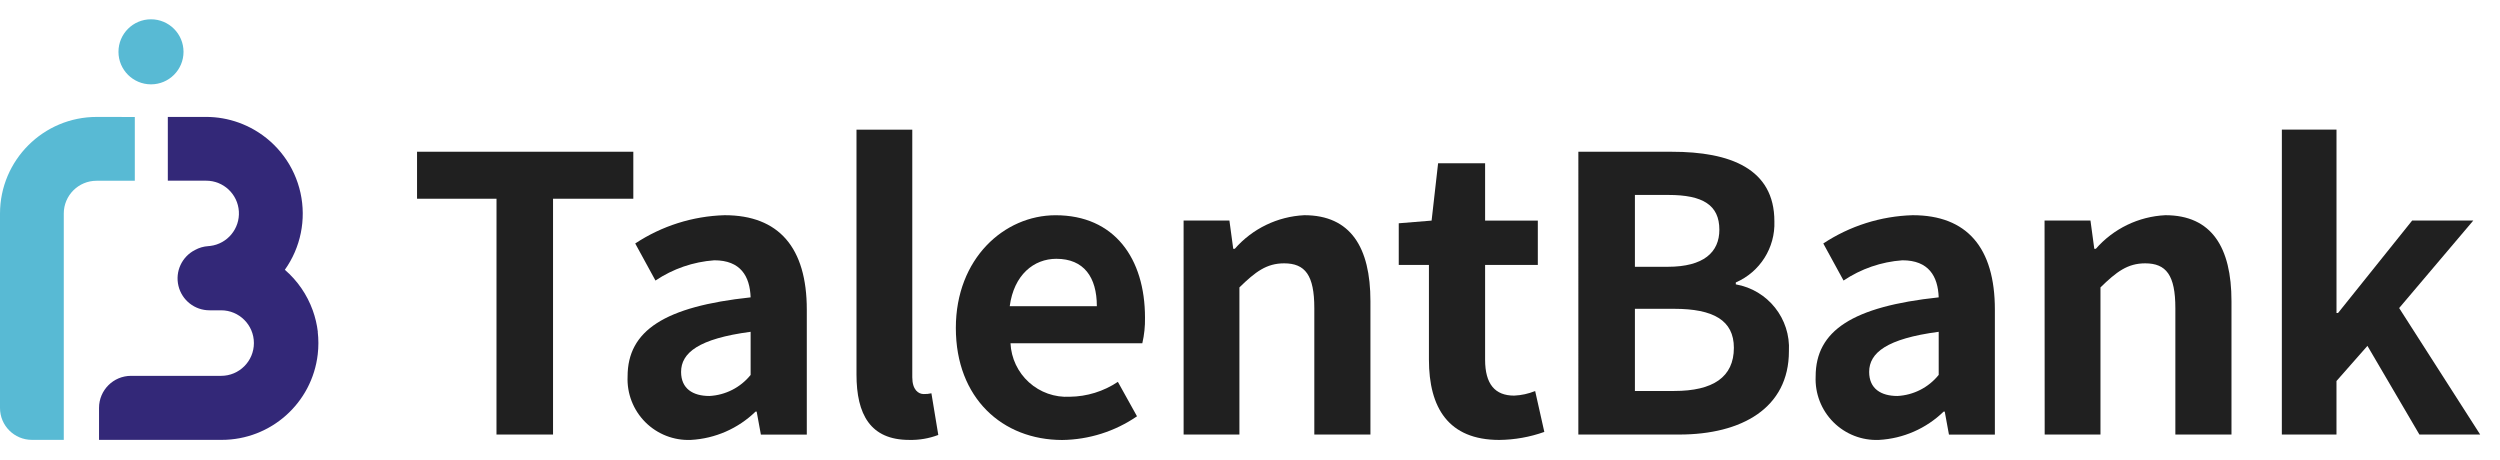
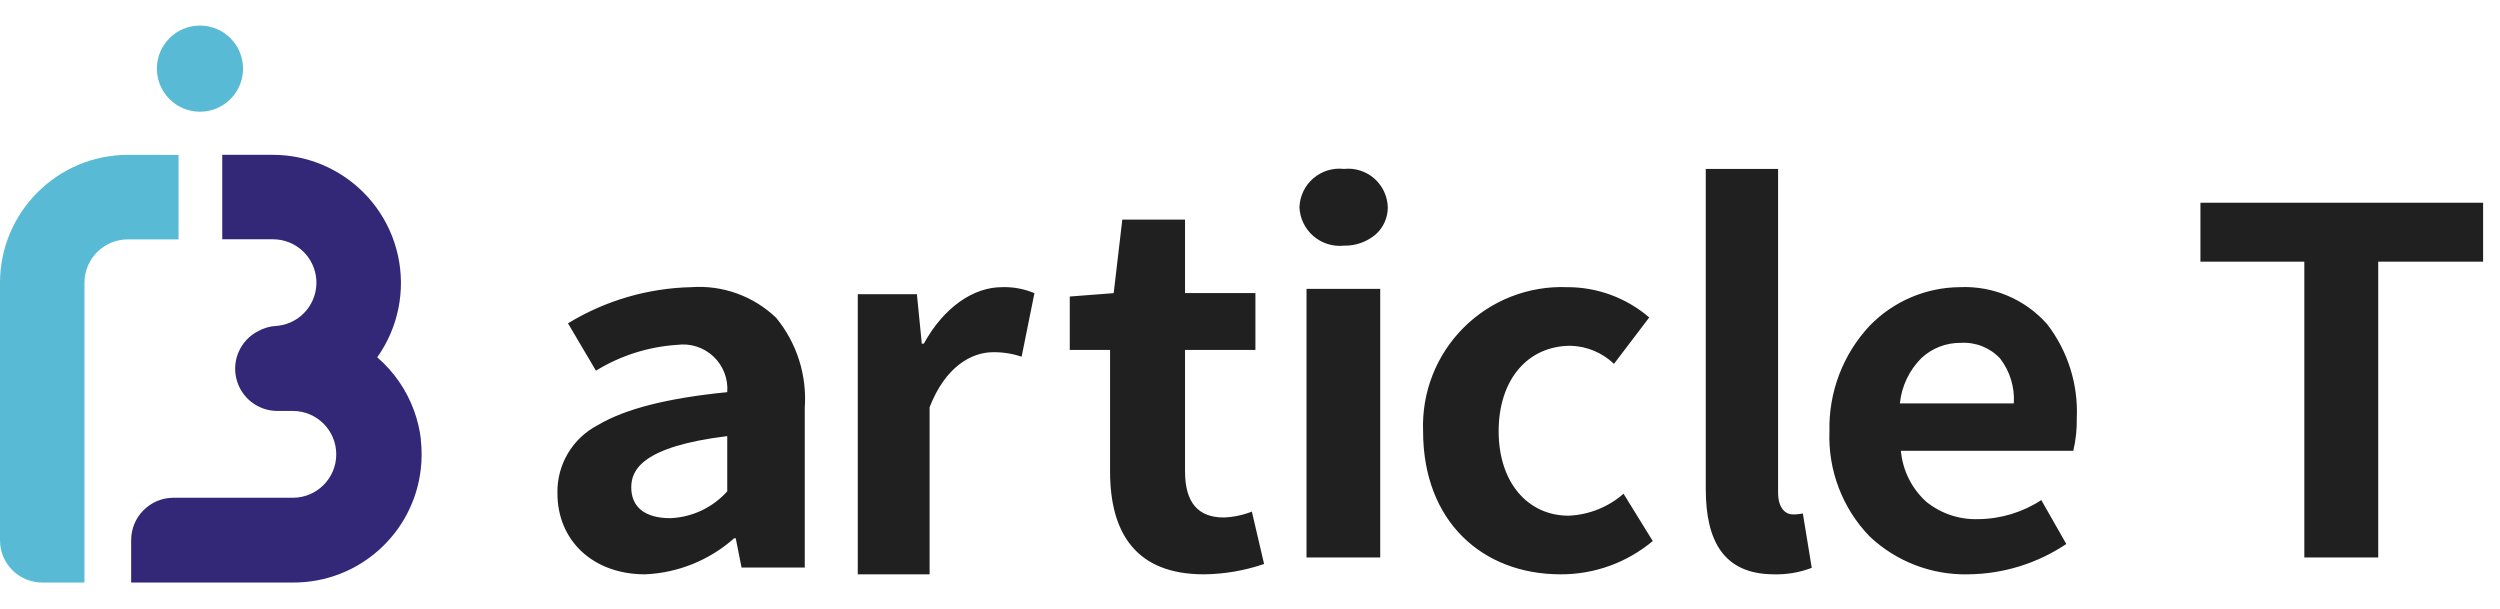
- <svg xmlns="http://www.w3.org/2000/svg" width="196" height="36" viewBox="0 0 196 36">
+ <svg xmlns="http://www.w3.org/2000/svg" width="148" height="36" viewBox="0 0 148 36">
  <defs>
    <style>
-             .cls-3{fill:#58bad4}.cls-4{fill:#202020}
+             .cls-3{fill:#58bad4}
        </style>
  </defs>
-   <g id="logo01" transform="translate(-773.675 -254.562)">
+   <g id="logo04" transform="translate(-773.675 -254.562)">
+     <path id="사각형_1517" data-name="사각형 1517" transform="translate(773.675 254.562)" style="fill:none" d="M0 0h148v36H0z" />
    <g id="그룹_4039" data-name="그룹 4039" transform="translate(773.675 256.075)">
      <path id="패스_852" data-name="패스 852" d="M806.9 288.768a7.661 7.661 0 0 0-.4-1.691 7.609 7.609 0 0 0-2.187-3.178 7.587 7.587 0 0 0-2.421-10.986 7.658 7.658 0 0 0-1.181-.547 7.564 7.564 0 0 0-2.584-.452h-2.989v5h3a2.568 2.568 0 0 1 .327 5.116c-.056 0-.11.009-.161.015a2.467 2.467 0 0 0-1.03.3 2.5 2.5 0 0 0 1.137 4.731h.907a2.569 2.569 0 1 1 0 5.138h-7.063a2.51 2.51 0 0 0-2.51 2.511v2.509h9.609a7.58 7.58 0 0 0 7.538-6.711 7.625 7.625 0 0 0 0-1.756z" transform="translate(-781.981 -264.261)" style="fill:#332878" />
      <path id="패스_853" data-name="패스 853" class="cls-3" d="M781.264 271.915a7.583 7.583 0 0 0-7.589 7.574v15.244a2.5 2.5 0 0 0 2.5 2.5h2.5v-17.744a2.568 2.568 0 0 1 2.569-2.569h3v-5z" transform="translate(-773.675 -264.261)" />
      <path id="패스_854" data-name="패스 854" class="cls-3" d="M798 258.625a2.55 2.55 0 1 1-2.551-2.55 2.55 2.55 0 0 1 2.551 2.55z" transform="translate(-783.612 -256.075)" />
    </g>
-     <g id="그룹_4040" data-name="그룹 4040" transform="translate(806.371 264.723)">
-       <path id="패스_855" data-name="패스 855" class="cls-4" d="M847.569 281.252h-6.231v-3.685h16.956v3.685H852v18.484h-4.434z" transform="translate(-841.338 -275.83)" />
-       <path id="패스_856" data-name="패스 856" class="cls-4" d="M875.5 300.5c0-3.595 2.906-5.482 9.646-6.2-.059-1.648-.779-2.906-2.846-2.906a9.482 9.482 0 0 0-4.614 1.588l-1.588-2.906a13.4 13.4 0 0 1 7.011-2.217c4.254 0 6.441 2.546 6.441 7.4v9.8h-3.6l-.33-1.8h-.09a7.889 7.889 0 0 1-5.063 2.217 4.765 4.765 0 0 1-4.967-4.976zm9.646-.12V297c-4.074.539-5.452 1.648-5.452 3.145 0 1.318.929 1.887 2.217 1.887a4.446 4.446 0 0 0 3.236-1.651z" transform="translate(-858.993 -281.148)" />
-       <path id="패스_857" data-name="패스 857" class="cls-4" d="M912.637 293.175v-19.2h4.374v19.412c0 .989.479 1.318.9 1.318a2.482 2.482 0 0 0 .6-.06l.539 3.266a6 6 0 0 1-2.277.389c-3.057 0-4.136-2.009-4.136-5.125z" transform="translate(-878.184 -273.972)" />
-       <path id="패스_858" data-name="패스 858" class="cls-4" d="M928.756 296.7c0-5.453 3.8-8.838 7.82-8.838 4.613 0 7.01 3.385 7.01 8.029a8.178 8.178 0 0 1-.21 2.007h-10.335a4.407 4.407 0 0 0 4.643 4.194 6.917 6.917 0 0 0 3.775-1.168l1.5 2.7a10.581 10.581 0 0 1-5.872 1.858c-4.676-.008-8.331-3.273-8.331-8.782zm11.055-1.708c0-2.277-1.018-3.715-3.175-3.715-1.768 0-3.326 1.258-3.655 3.715z" transform="translate(-886.514 -281.148)" />
-       <path id="패스_859" data-name="패스 859" class="cls-4" d="M965.708 288.278h3.592l.3 2.217h.12a7.735 7.735 0 0 1 5.453-2.636c3.625 0 5.183 2.516 5.183 6.74v10.455h-4.4v-9.916c0-2.577-.719-3.505-2.367-3.505-1.378 0-2.247.659-3.505 1.887v11.534h-4.374z" transform="translate(-905.61 -281.148)" />
-       <path id="패스_860" data-name="패스 860" class="cls-4" d="M1002.98 294.825V287.4h-2.366v-3.265l2.576-.21.509-4.494h3.685v4.494h4.133v3.475h-4.133v7.43c0 1.917.778 2.816 2.276 2.816a4.9 4.9 0 0 0 1.648-.36l.719 3.206a10.841 10.841 0 0 1-3.535.629c-3.983-.004-5.512-2.521-5.512-6.296z" transform="translate(-923.648 -276.791)" />
-       <path id="패스_861" data-name="패스 861" class="cls-4" d="M1029.754 277.567h7.34c4.553 0 8.029 1.318 8.029 5.453a5.029 5.029 0 0 1-3.025 4.793v.15a5.042 5.042 0 0 1 4.164 5.243c0 4.464-3.715 6.531-8.6 6.531h-7.909zm7.01 9.018c2.816 0 4.045-1.139 4.045-2.906 0-1.947-1.318-2.726-3.985-2.726h-2.636v5.632zm.51 9.736c3.026 0 4.673-1.079 4.673-3.385 0-2.157-1.618-3.056-4.673-3.056h-3.086v6.441z" transform="translate(-938.707 -275.83)" />
-       <path id="패스_862" data-name="패스 862" class="cls-4" d="M1068.255 300.5c0-3.595 2.906-5.482 9.647-6.2-.06-1.648-.779-2.906-2.846-2.906a9.481 9.481 0 0 0-4.614 1.588l-1.588-2.906a13.4 13.4 0 0 1 7.011-2.217c4.254 0 6.441 2.546 6.441 7.4v9.8h-3.6l-.33-1.8h-.09a7.889 7.889 0 0 1-5.063 2.217 4.766 4.766 0 0 1-4.968-4.976zm9.647-.12V297c-4.074.539-5.452 1.648-5.452 3.145 0 1.318.929 1.887 2.216 1.887a4.447 4.447 0 0 0 3.234-1.651z" transform="translate(-958.604 -281.148)" />
-       <path id="패스_863" data-name="패스 863" class="cls-4" d="M1105.392 288.278h3.6l.3 2.217h.12a7.734 7.734 0 0 1 5.452-2.636c3.625 0 5.183 2.516 5.183 6.74v10.455h-4.4v-9.916c0-2.577-.719-3.505-2.366-3.505-1.379 0-2.247.659-3.505 1.887v11.534h-4.374z" transform="translate(-977.795 -281.148)" />
-       <path id="패스_864" data-name="패스 864" class="cls-4" d="M1143.894 273.972h4.284v14.38h.119l5.812-7.25h4.793l-5.812 6.86 6.351 9.916h-4.764l-4.074-6.951-2.427 2.756v4.194h-4.284z" transform="translate(-997.692 -273.972)" />
-     </g>
+     <path id="Combined_Shape" data-name="Combined Shape" d="M77.684 21.759a8.484 8.484 0 0 1-2.381-6.23 8.842 8.842 0 0 1 2.374-6.238A7.518 7.518 0 0 1 83.023 7a6.505 6.505 0 0 1 5.17 2.193 8.485 8.485 0 0 1 1.753 5.555 7.8 7.8 0 0 1-.207 1.938H79.533a4.62 4.62 0 0 0 1.505 3.02 4.655 4.655 0 0 0 3.08 1.027 6.923 6.923 0 0 0 3.727-1.128l1.48 2.6A10.621 10.621 0 0 1 83.526 24a8.235 8.235 0 0 1-5.842-2.241zM80.746 11.2a4.413 4.413 0 0 0-1.273 2.682h6.744a3.949 3.949 0 0 0-.81-2.66 2.938 2.938 0 0 0-2.326-.925 3.359 3.359 0 0 0-2.335.903zm-12.765 7.746V0h4.282v19.153c0 .976.469 1.3.879 1.3a2.4 2.4 0 0 0 .586-.059l.528 3.222a5.843 5.843 0 0 1-2.227.384c-2.991 0-4.048-1.981-4.048-5.054zm-16.734-3.417A8.21 8.21 0 0 1 59.775 7a7.425 7.425 0 0 1 4.86 1.793l-2.087 2.746a3.872 3.872 0 0 0-2.564-1.069c-2.535 0-4.264 1.994-4.264 5.059 0 3.036 1.729 5 4.144 5a5.268 5.268 0 0 0 3.25-1.3l1.729 2.8A8.44 8.44 0 0 1 59.388 24c-4.622 0-8.141-3.123-8.141-8.471zm-18.531 2.38v-7.194H30.33V7.554l2.6-.2L33.441 3h3.713v4.351h4.167v3.364h-4.167v7.194c0 1.856.785 2.726 2.295 2.726a5.1 5.1 0 0 0 1.661-.348l.724 3.1a11.329 11.329 0 0 1-3.562.613c-4.017 0-5.556-2.437-5.556-6.091zM17.78 24V7.415h3.5l.291 2.931h.117C22.878 8.185 24.627 7 26.315 7a4.539 4.539 0 0 1 1.923.356l-.758 3.761a5.07 5.07 0 0 0-1.69-.266c-1.282 0-2.826.859-3.758 3.257V24zM0 19.2a4.43 4.43 0 0 1 2.392-4.033c1.615-.963 4.121-1.6 7.661-1.951a2.621 2.621 0 0 0-2.966-2.8 10.465 10.465 0 0 0-4.807 1.528L.625 9.14A14.646 14.646 0 0 1 7.93 7a6.577 6.577 0 0 1 5.019 1.814 7.557 7.557 0 0 1 1.693 5.327V23.6H10.9l-.344-1.735h-.094A8.475 8.475 0 0 1 5.183 24C2.131 24 0 22.027 0 19.2zm4.371-.346c0 1.174.821 1.822 2.31 1.822a4.782 4.782 0 0 0 3.372-1.59v-3.268c-5.092.624-5.682 2.032-5.682 3.036zM103.416 23V5.491h-6.15V2H114v3.491h-6.209V23zm-54.708 0h-4.362V7.1h4.363V23zM43.927 2.272A2.363 2.363 0 0 1 46.557 0a2.346 2.346 0 0 1 2.6 2.272 2.131 2.131 0 0 1-.74 1.626 2.817 2.817 0 0 1-1.86.645 2.388 2.388 0 0 1-2.63-2.271z" transform="translate(806.675 264.562)" style="fill:#202020" />
  </g>
</svg>
